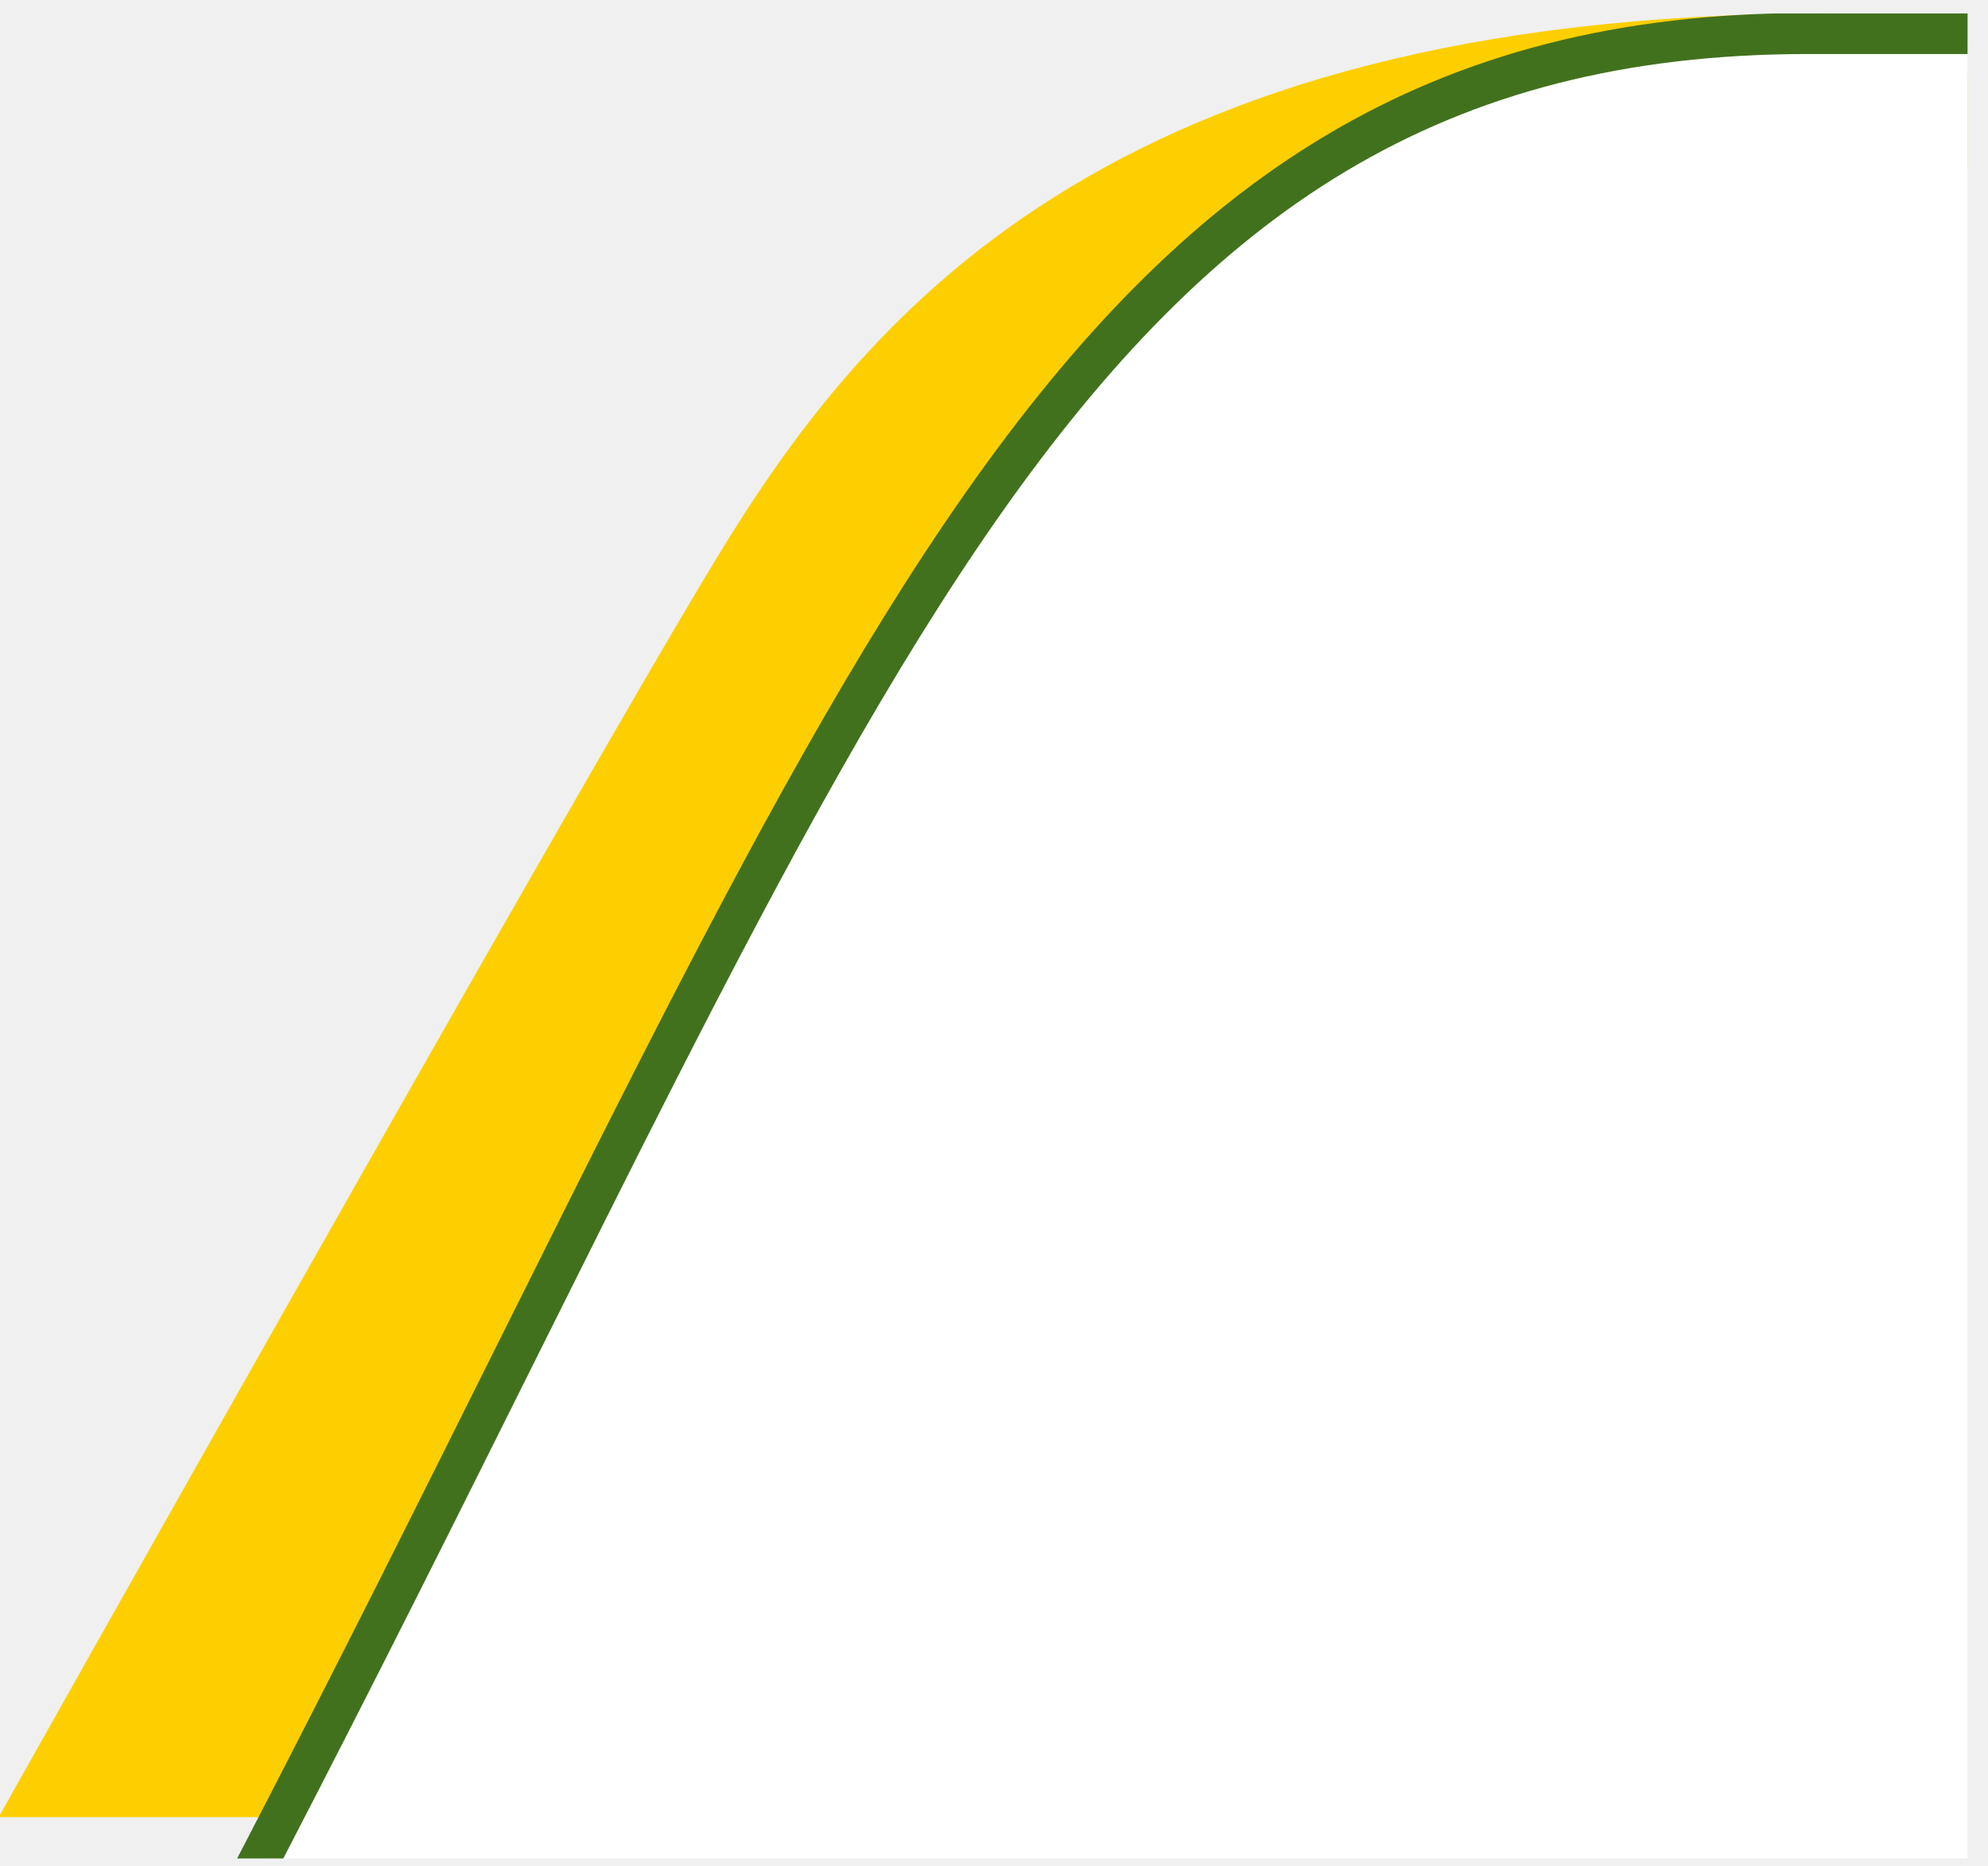
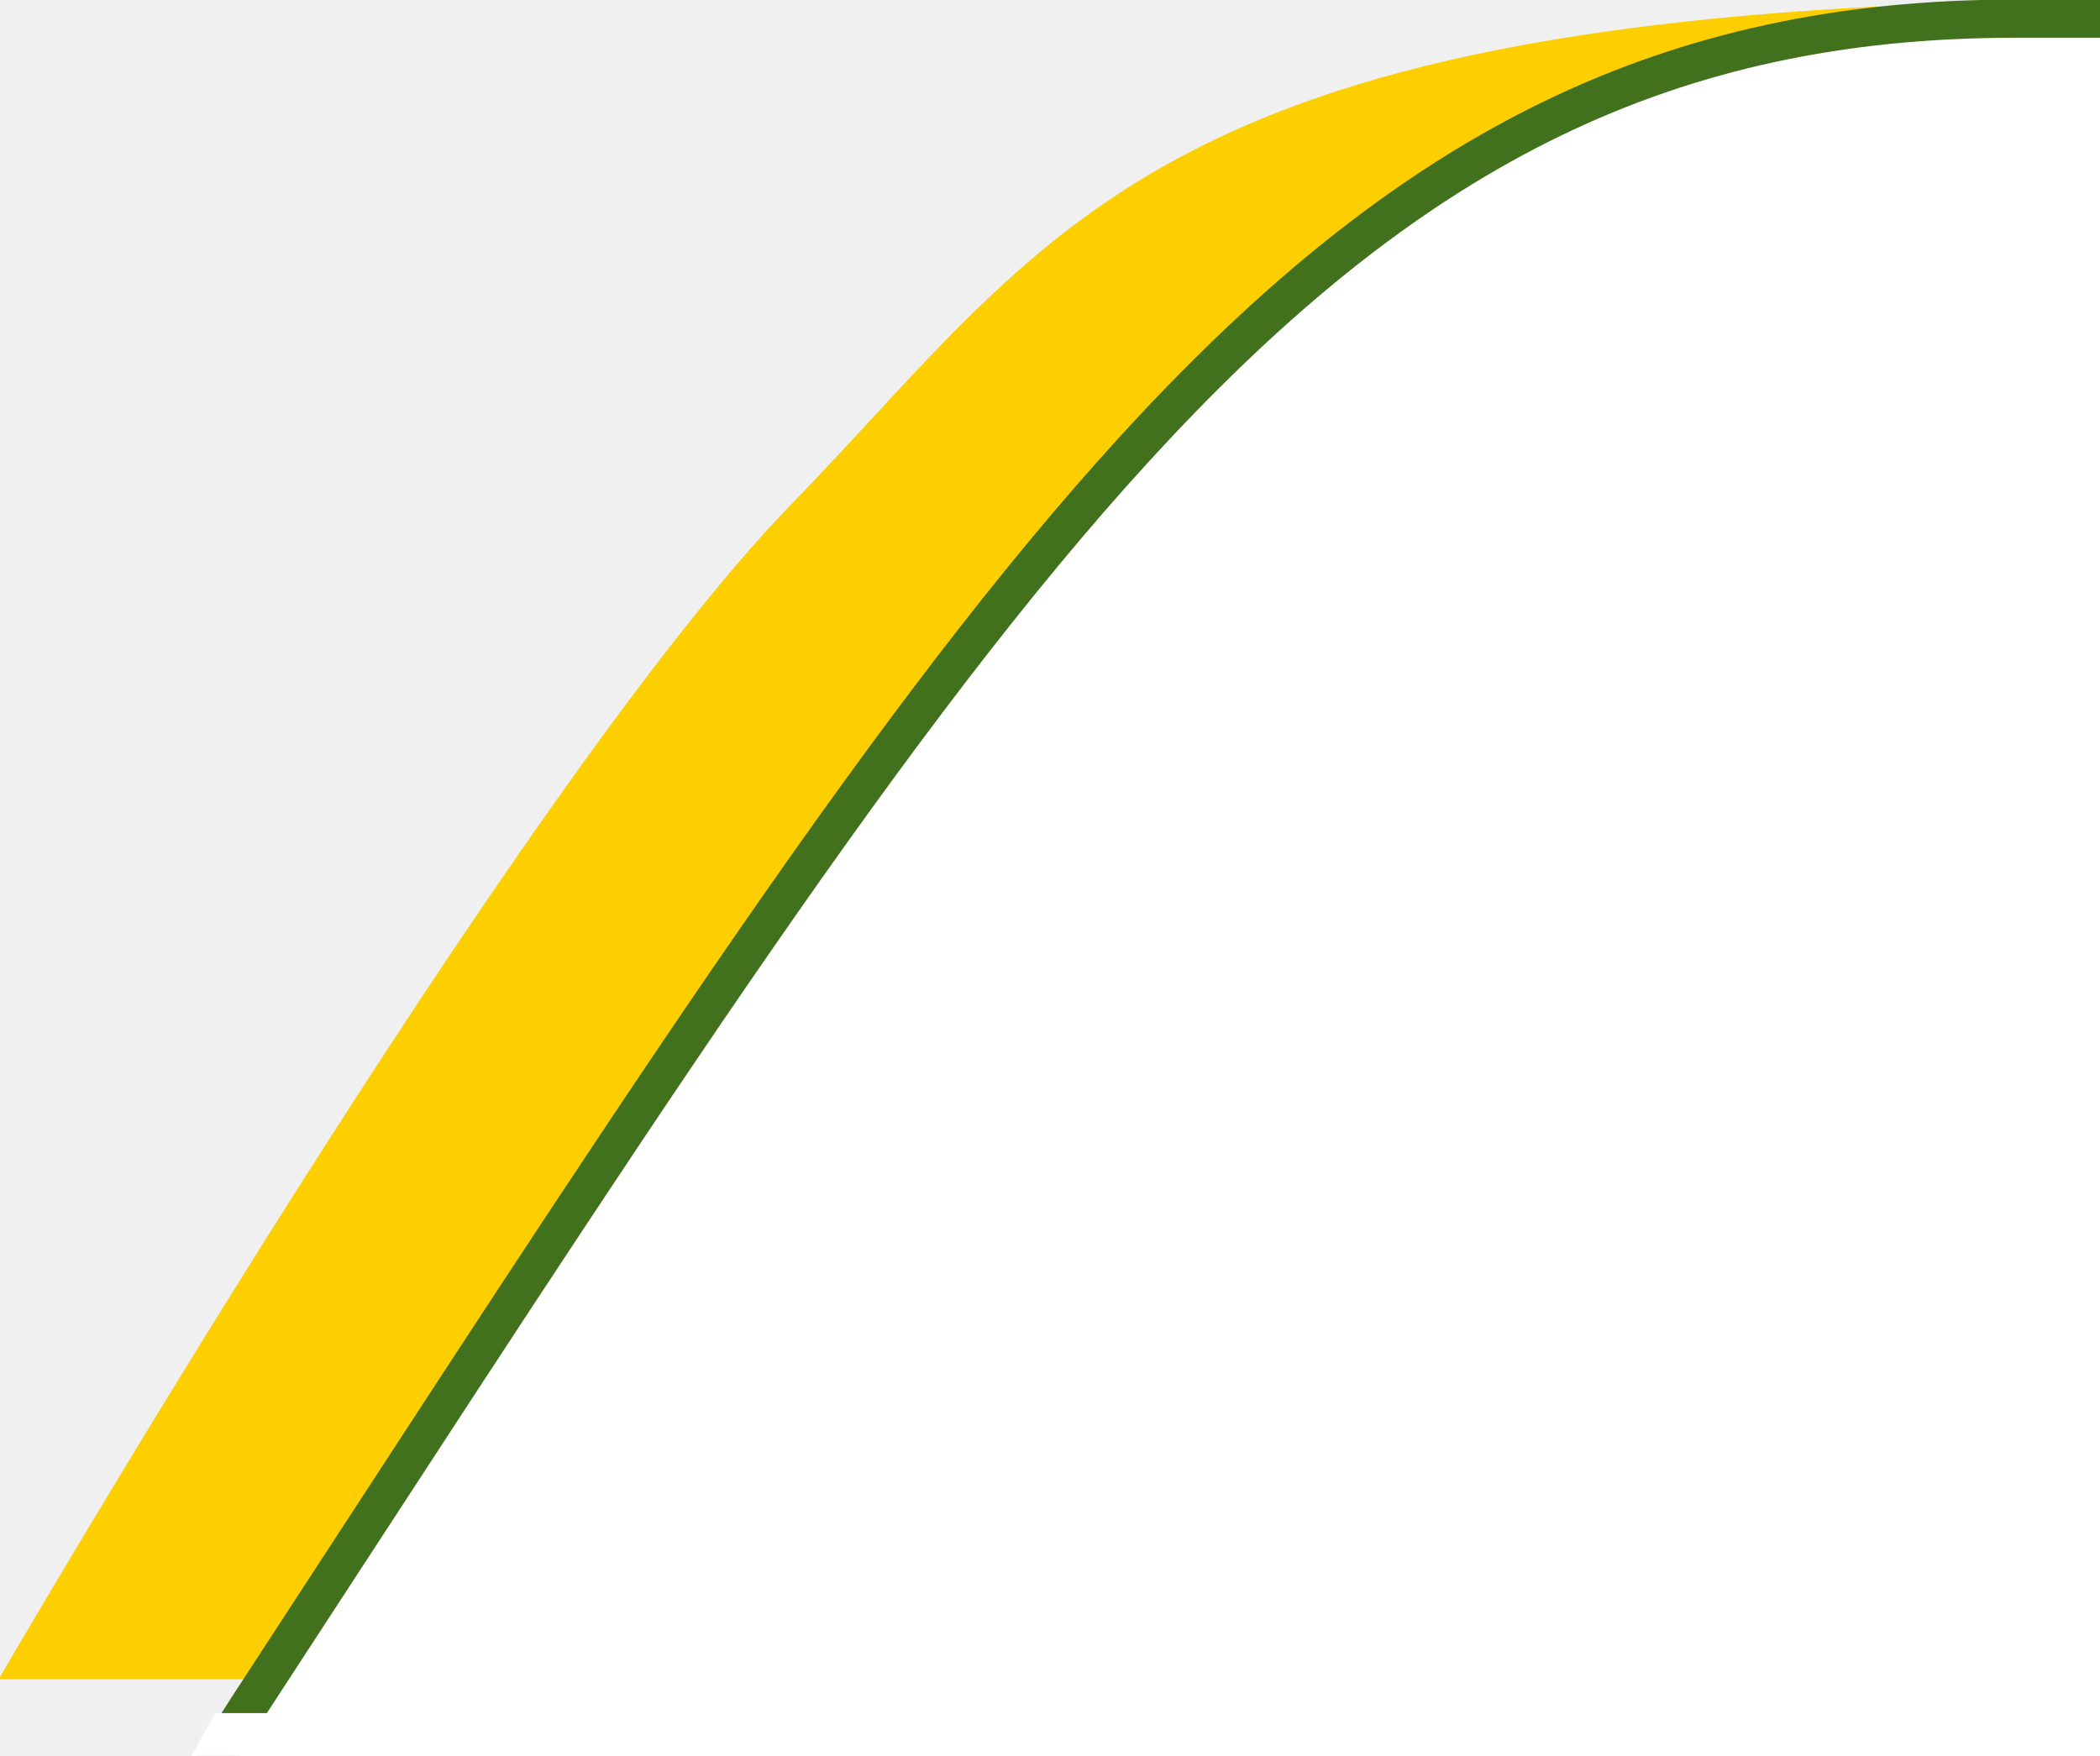
- <svg xmlns="http://www.w3.org/2000/svg" width="97" height="91" viewBox="0 0 97 91" fill="none">
-   <g clip-path="url(#clip0_1242_15)">
-     <path d="M34.861 27.396C41.993 15.622 53.85 0.657 89.13 0.657C124.409 0.657 19.926 88.64 19.926 88.64H-0.065C-0.065 88.64 27.729 39.169 34.861 27.396Z" fill="#FDCF00" />
-     <path d="M12.935 90.197L12.177 91.657H13.822H215.452H216.452V90.657V1.948V0.937L215.441 0.948L148.452 1.635H148.447L88.232 1.635C79.14 1.635 71.694 3.594 65.186 7.478C58.692 11.354 53.196 17.108 47.939 24.599C42.686 32.085 37.638 41.352 32.061 52.292C29.858 56.614 27.576 61.19 25.164 66.025C21.454 73.464 17.438 81.516 12.935 90.197Z" fill="white" stroke="#42711E" stroke-width="2" />
+ <svg xmlns="http://www.w3.org/2000/svg" width="110" height="92" viewBox="0 0 110 92" fill="none">
+   <g clip-path="url(#clip0_1259_18)">
+     <path d="M41.408 26.465C55.809 11.627 60.61 0 112.54 0C164.471 0 19.923 87.979 19.923 87.979H-0.068C-0.068 87.979 27.007 41.302 41.408 26.465Z" fill="#FDCF00" />
+     <path d="M215.448 90L215.694 90.969L216.448 90.778V90V1.291V0.28L215.438 0.291L148.449 0.978H148.443L105.557 0.978C87.346 0.978 74.168 7.806 60.561 22.297C48.062 35.608 35.121 55.473 17.481 82.55C16.014 84.801 14.515 87.102 12.981 89.454C7.904 97.236 7.043 103.465 10.157 108.167C13.182 112.737 19.724 115.426 28.27 116.869C45.465 119.774 72.057 117.832 99.76 113.998C127.502 110.159 156.485 104.401 178.527 99.605C189.55 97.207 198.84 95.048 205.375 93.489C208.642 92.71 211.221 92.08 212.983 91.645C213.865 91.427 214.542 91.259 214.999 91.144C215.227 91.087 215.401 91.043 215.517 91.014L215.649 90.981L215.683 90.972L215.691 90.97C215.693 90.969 215.694 90.969 215.448 90Z" fill="white" stroke="#42711E" stroke-width="2" />
+     <path d="M24.729 73.558L383.269 73.558L397.434 94.96L10.256 95.462L24.729 73.558Z" fill="white" />
+     <path d="M11.283 89.757H396.635L398.363 92.752H9.596L11.283 89.757Z" fill="white" />
  </g>
  <defs>
-     <clipPath id="clip0_1242_15">
-       <rect width="96" height="90" fill="white" transform="translate(0.00341797 0.657227)" />
+     <clipPath id="clip0_1259_18">
+       <rect width="110" height="92" fill="white" />
    </clipPath>
  </defs>
</svg>
